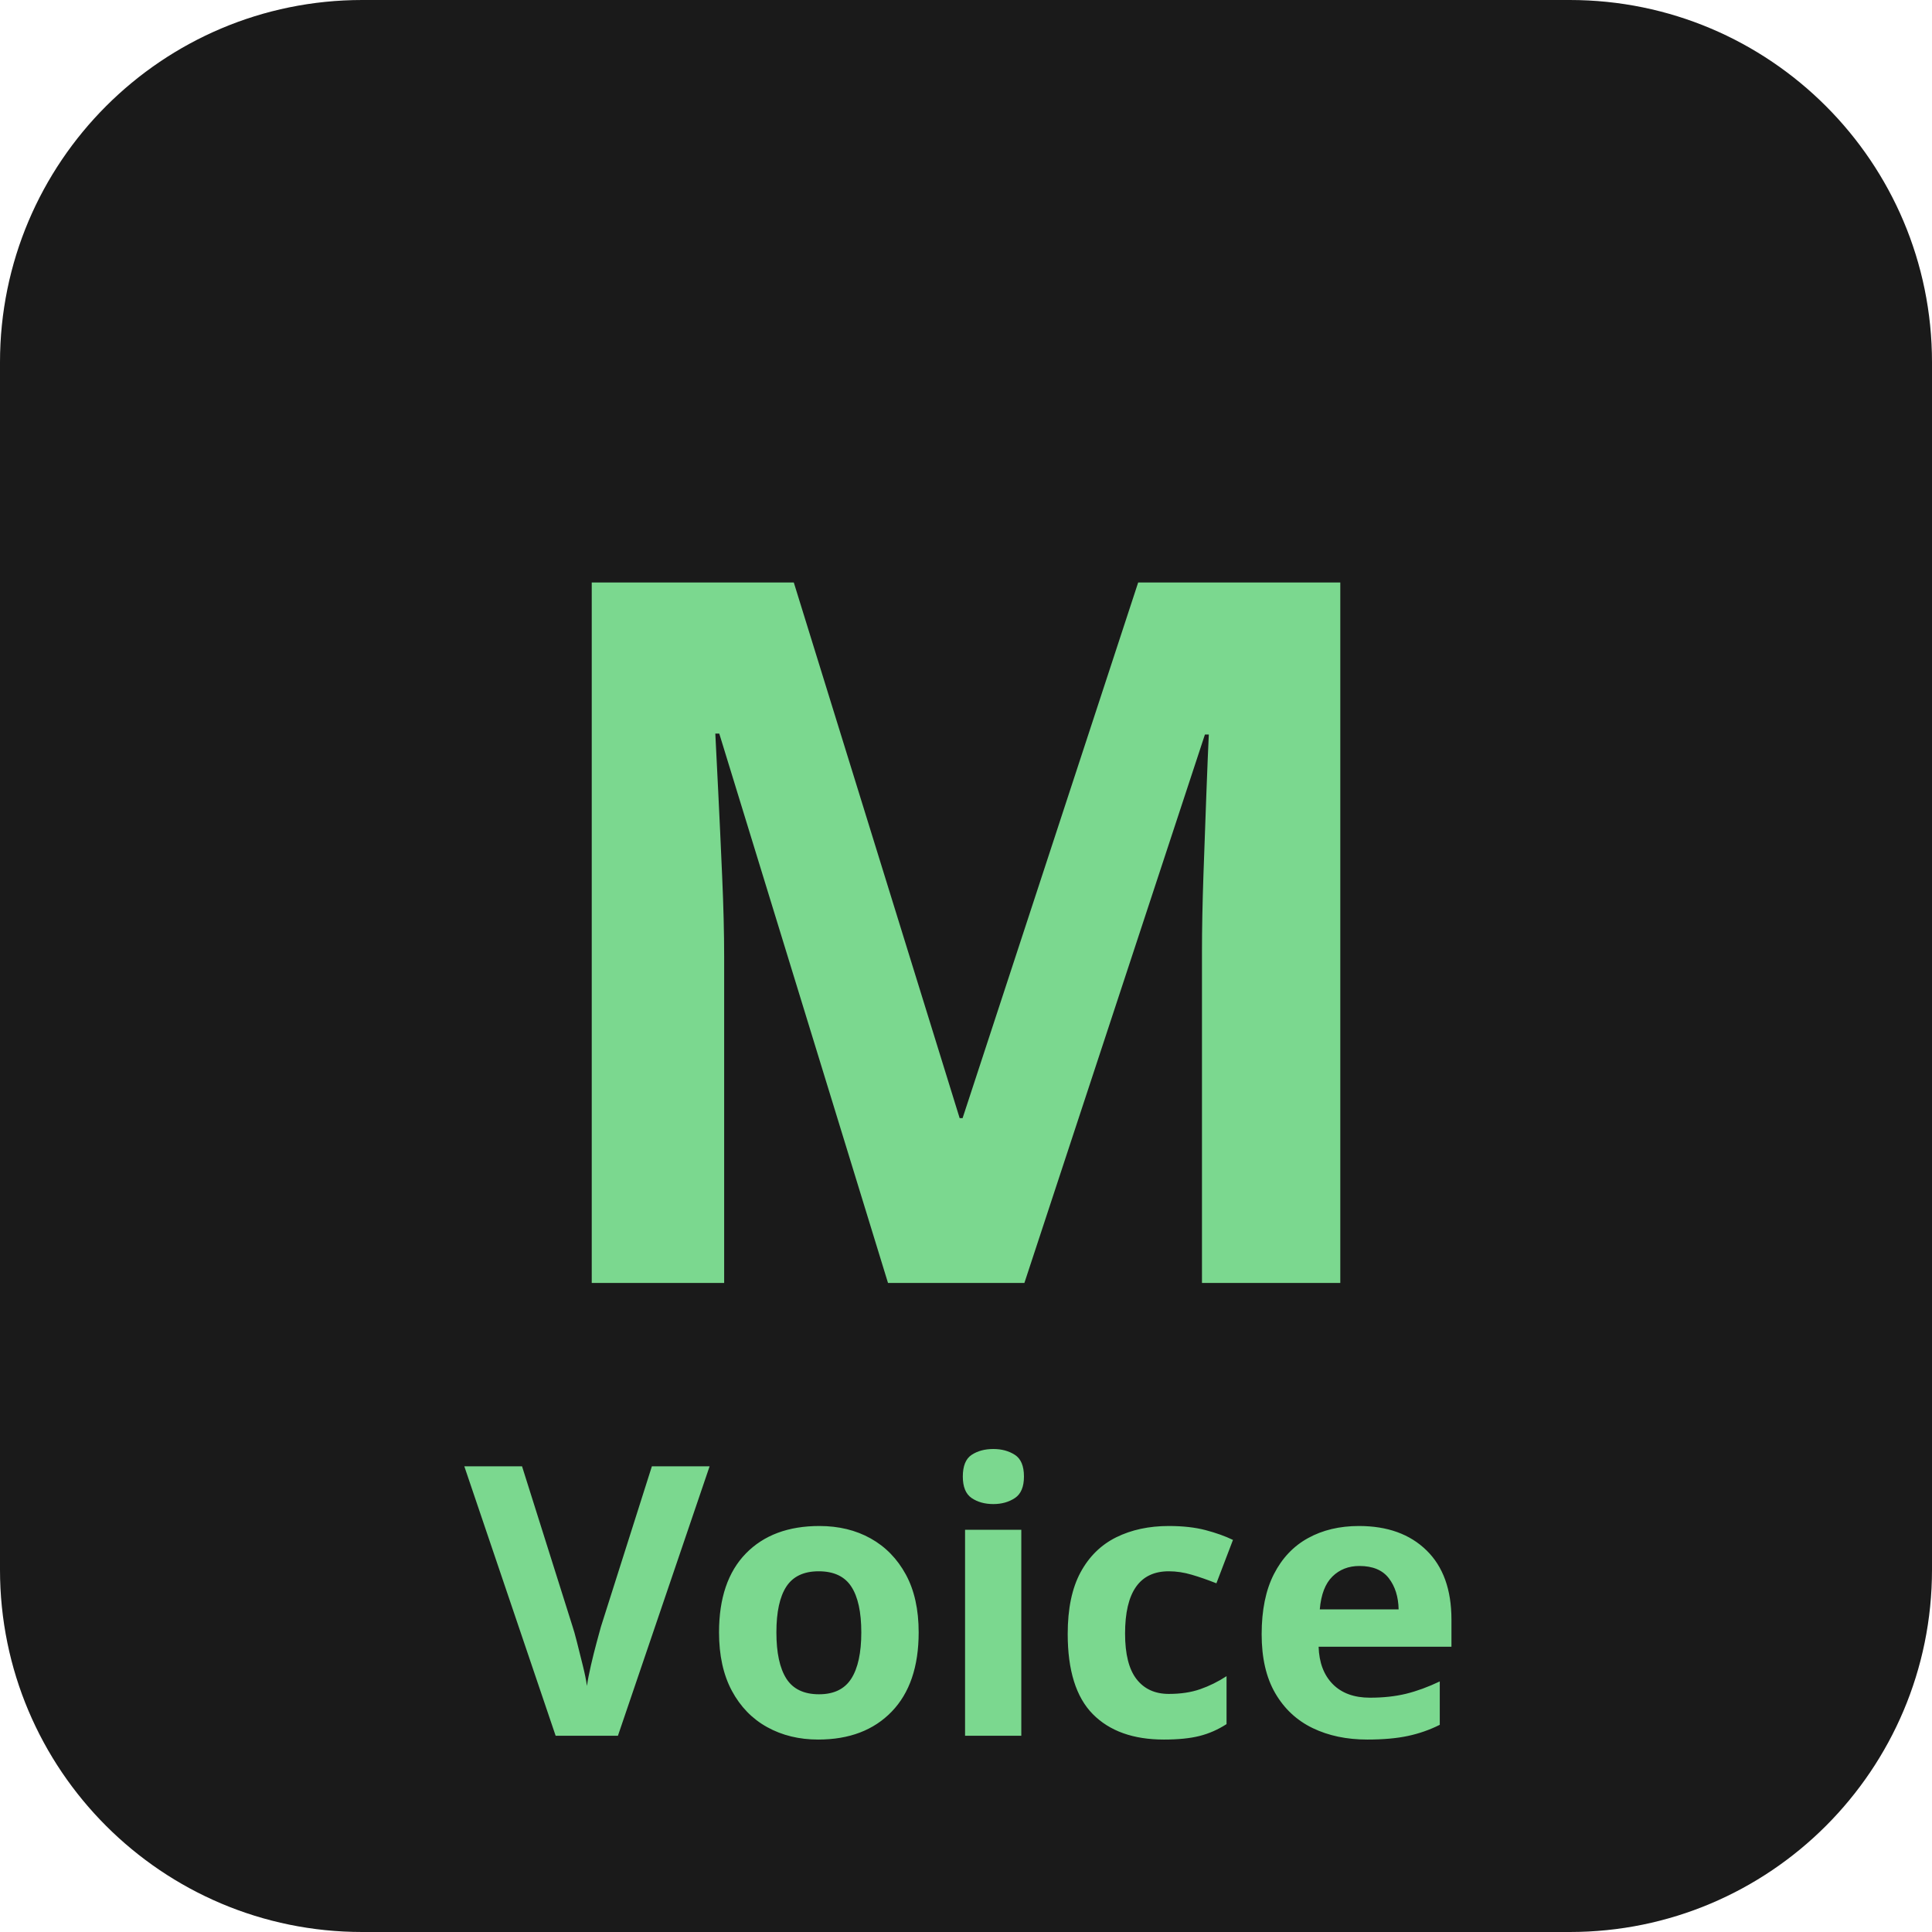
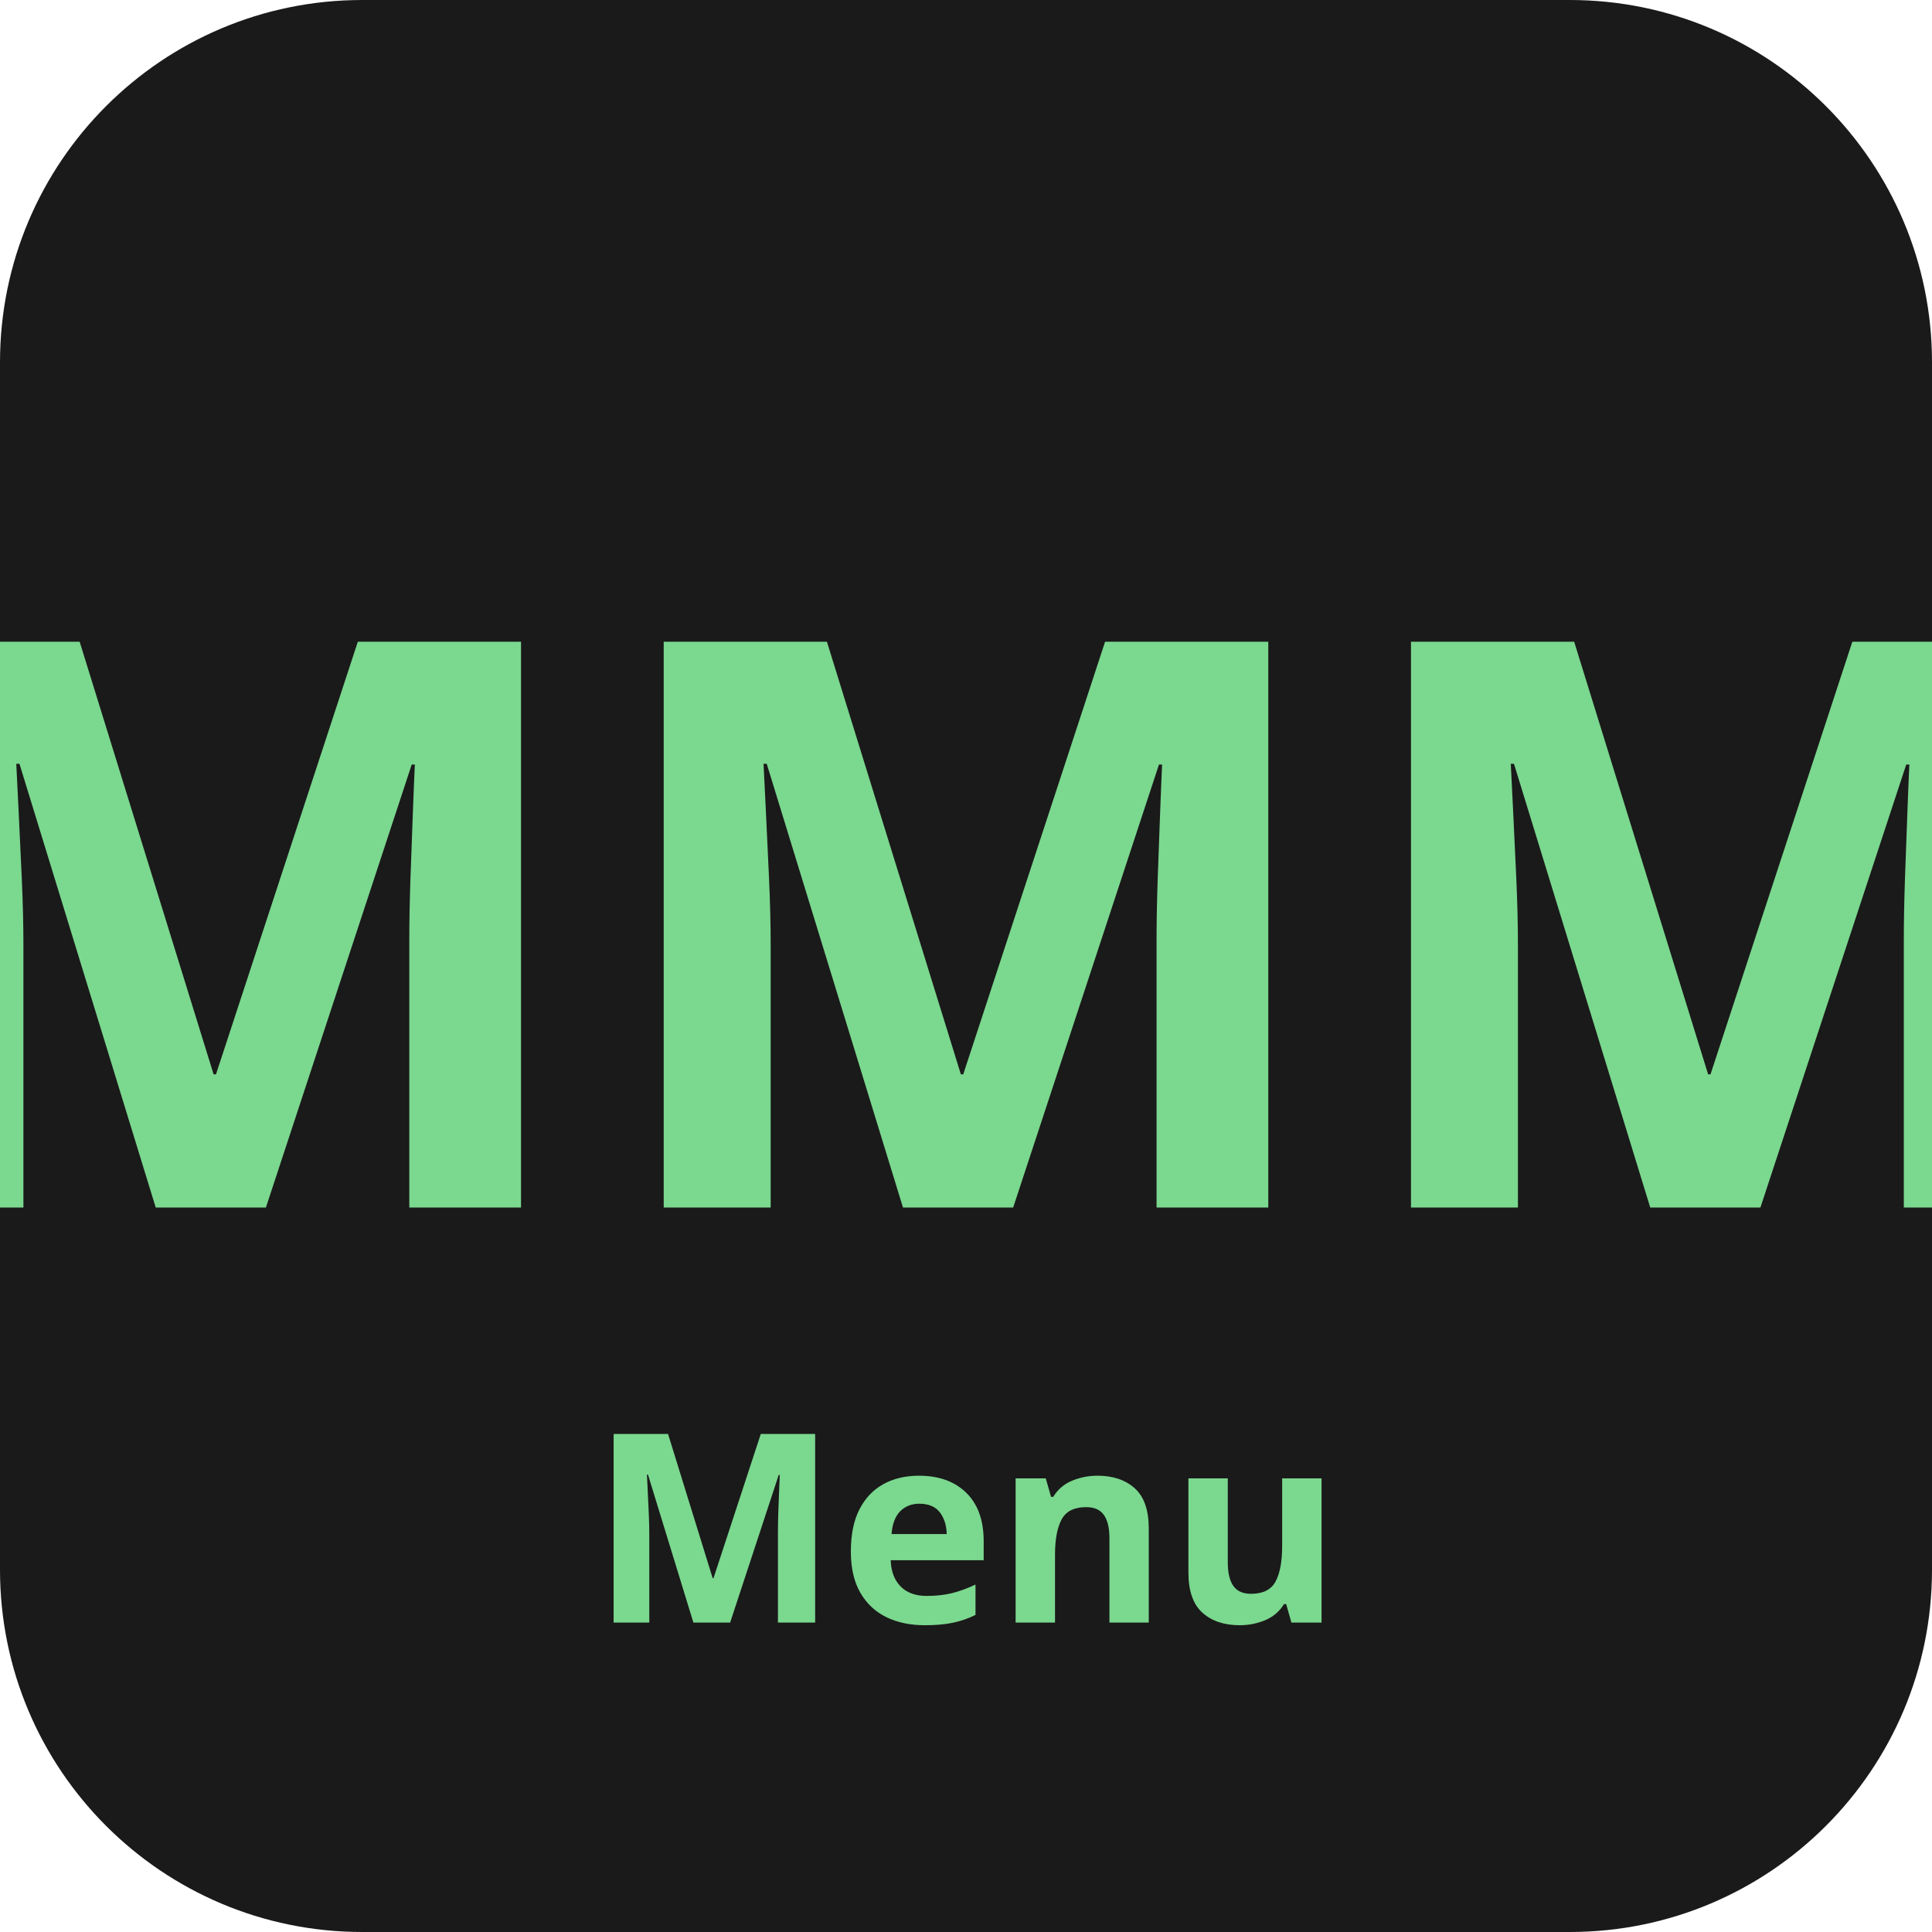
<svg xmlns="http://www.w3.org/2000/svg" viewBox="0 0 512 512">
  <rect width="512" height="512" rx="96" fill="#1a1a1a" />
-   <text x="256" y="340" font-family="system-ui,sans-serif" font-size="260" font-weight="700" fill="#7bd88f" text-anchor="middle">M</text>
-   <text x="256" y="460" font-family="system-ui,sans-serif" font-size="100" font-weight="600" fill="#7bd88f" text-anchor="middle">Voice</text>
+   <text x="256" y="320" font-family="system-ui,sans-serif" font-size="210" font-weight="800" fill="#7bd88f" text-anchor="middle">MMM</text>
+   <text x="256" y="430" font-family="system-ui,sans-serif" font-size="70" font-weight="600" fill="#7bd88f" text-anchor="middle">Menu</text>
</svg>
